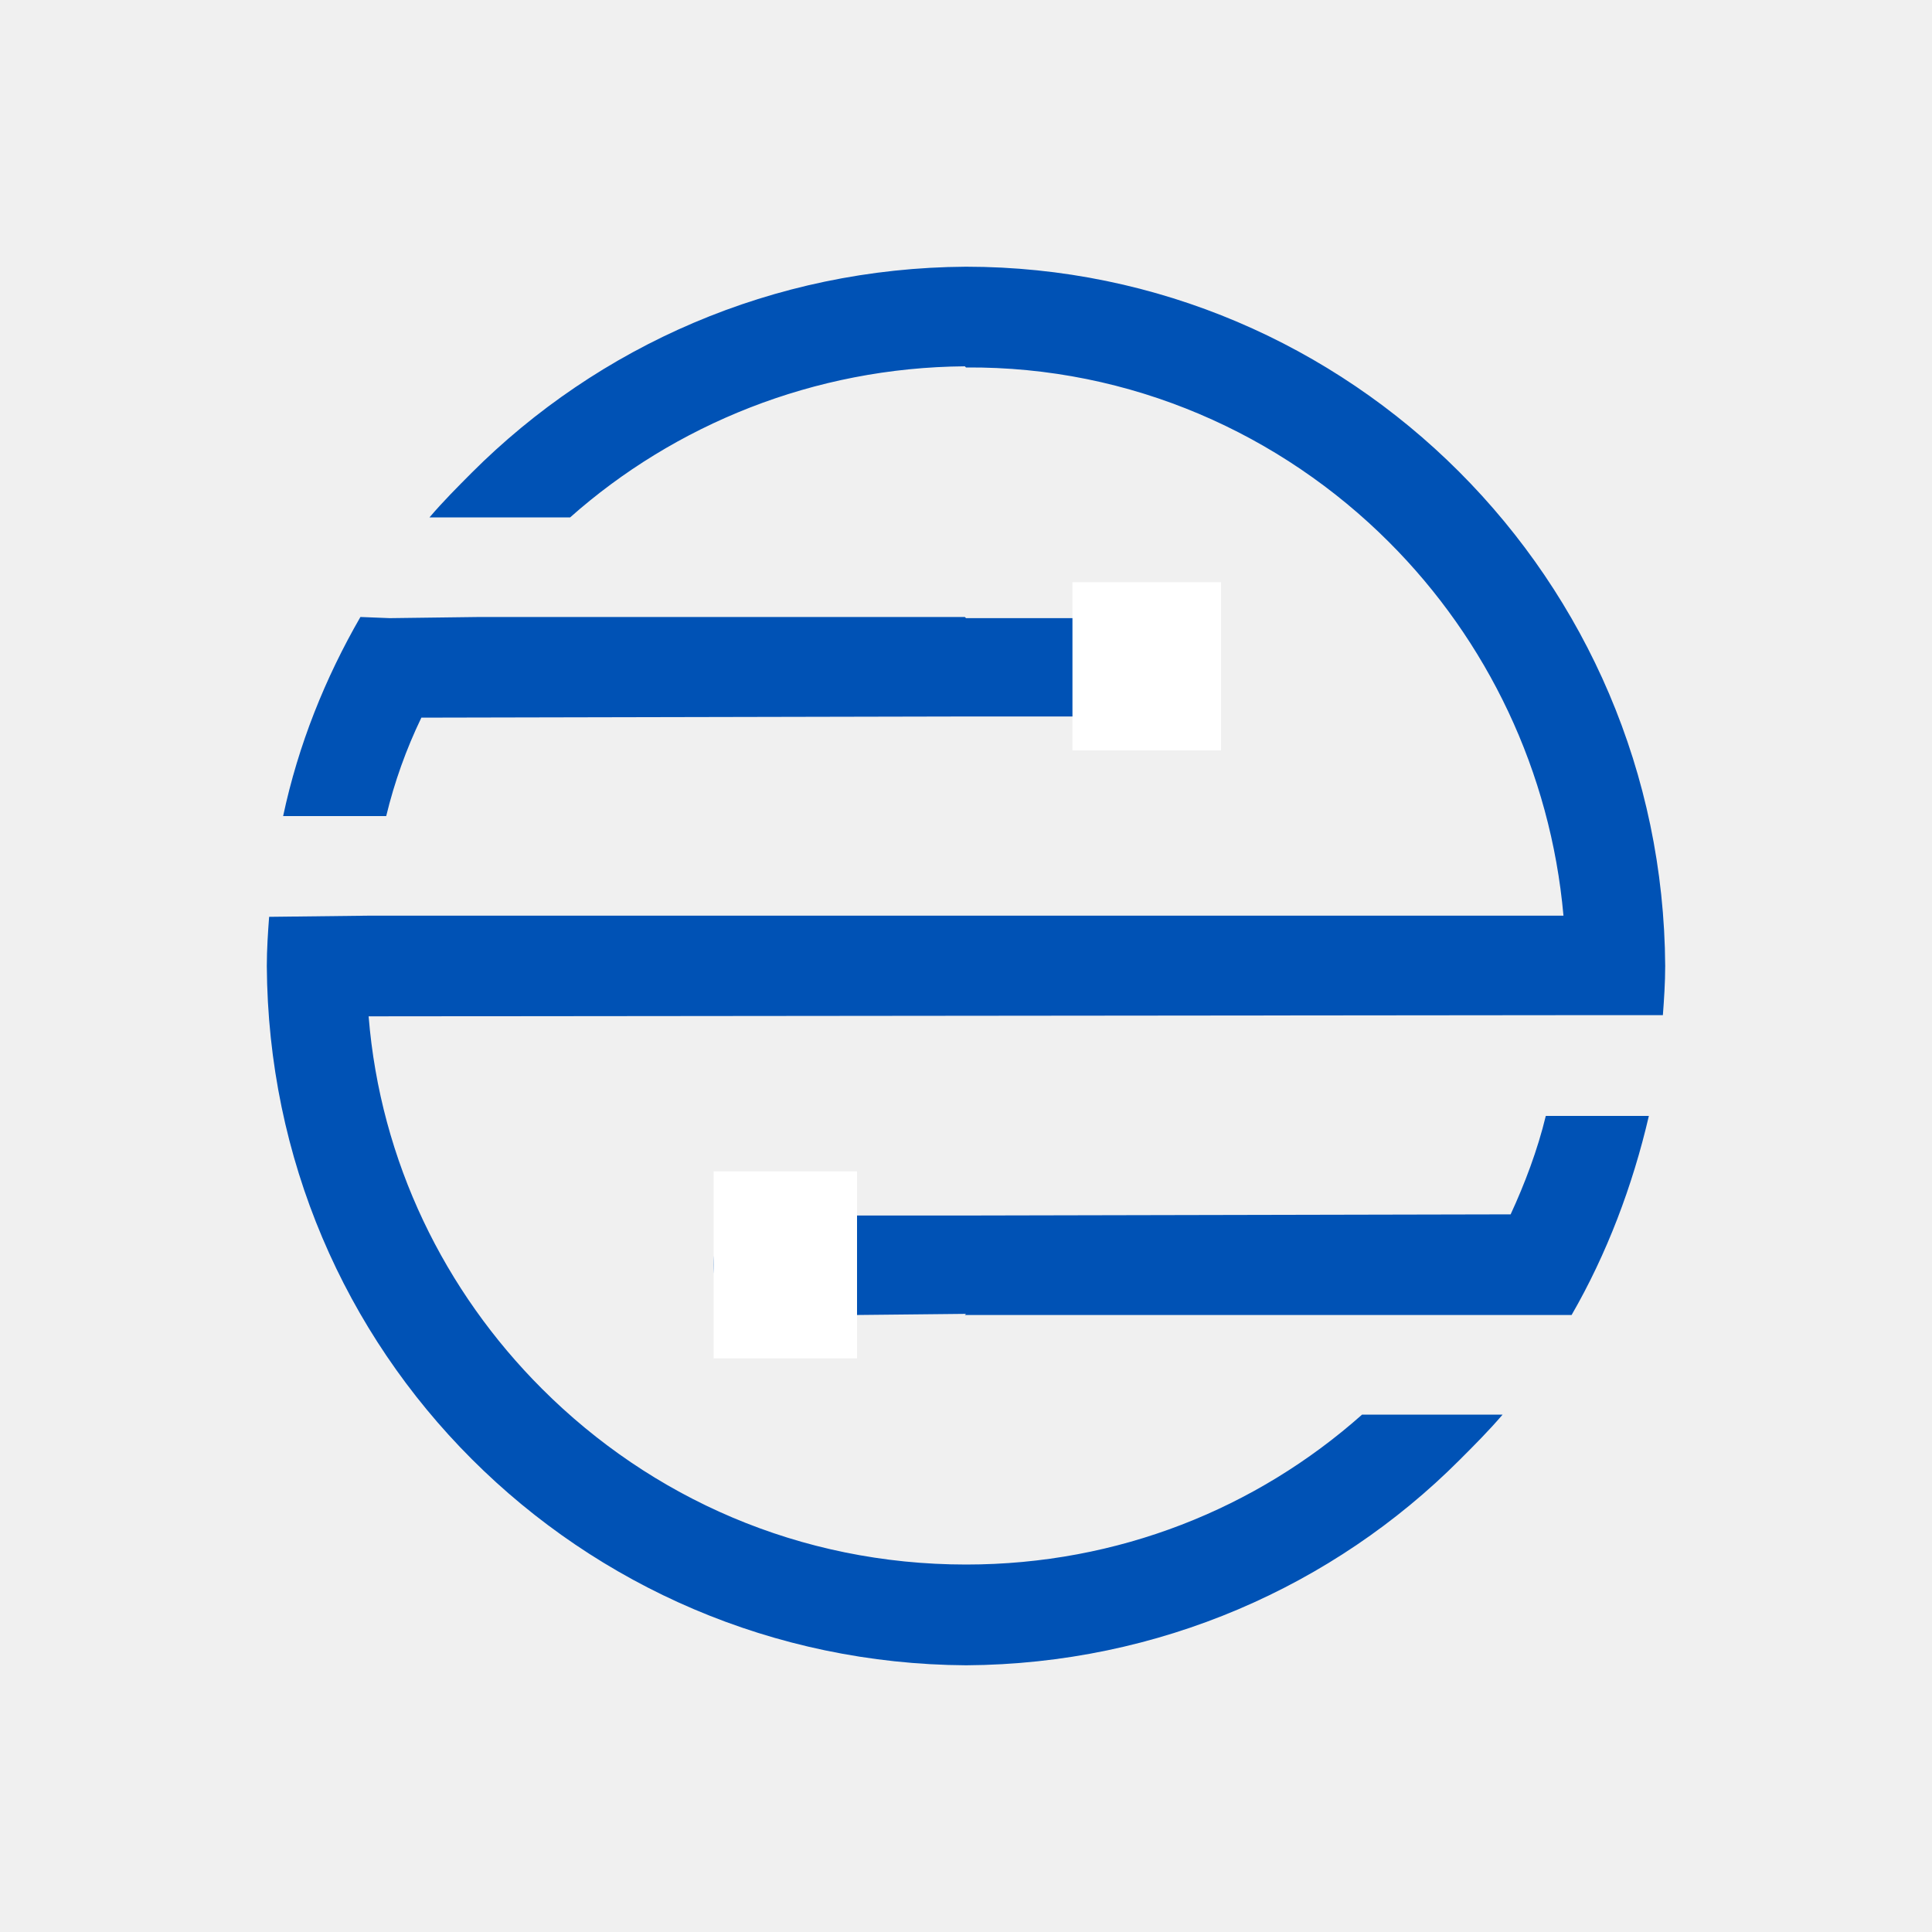
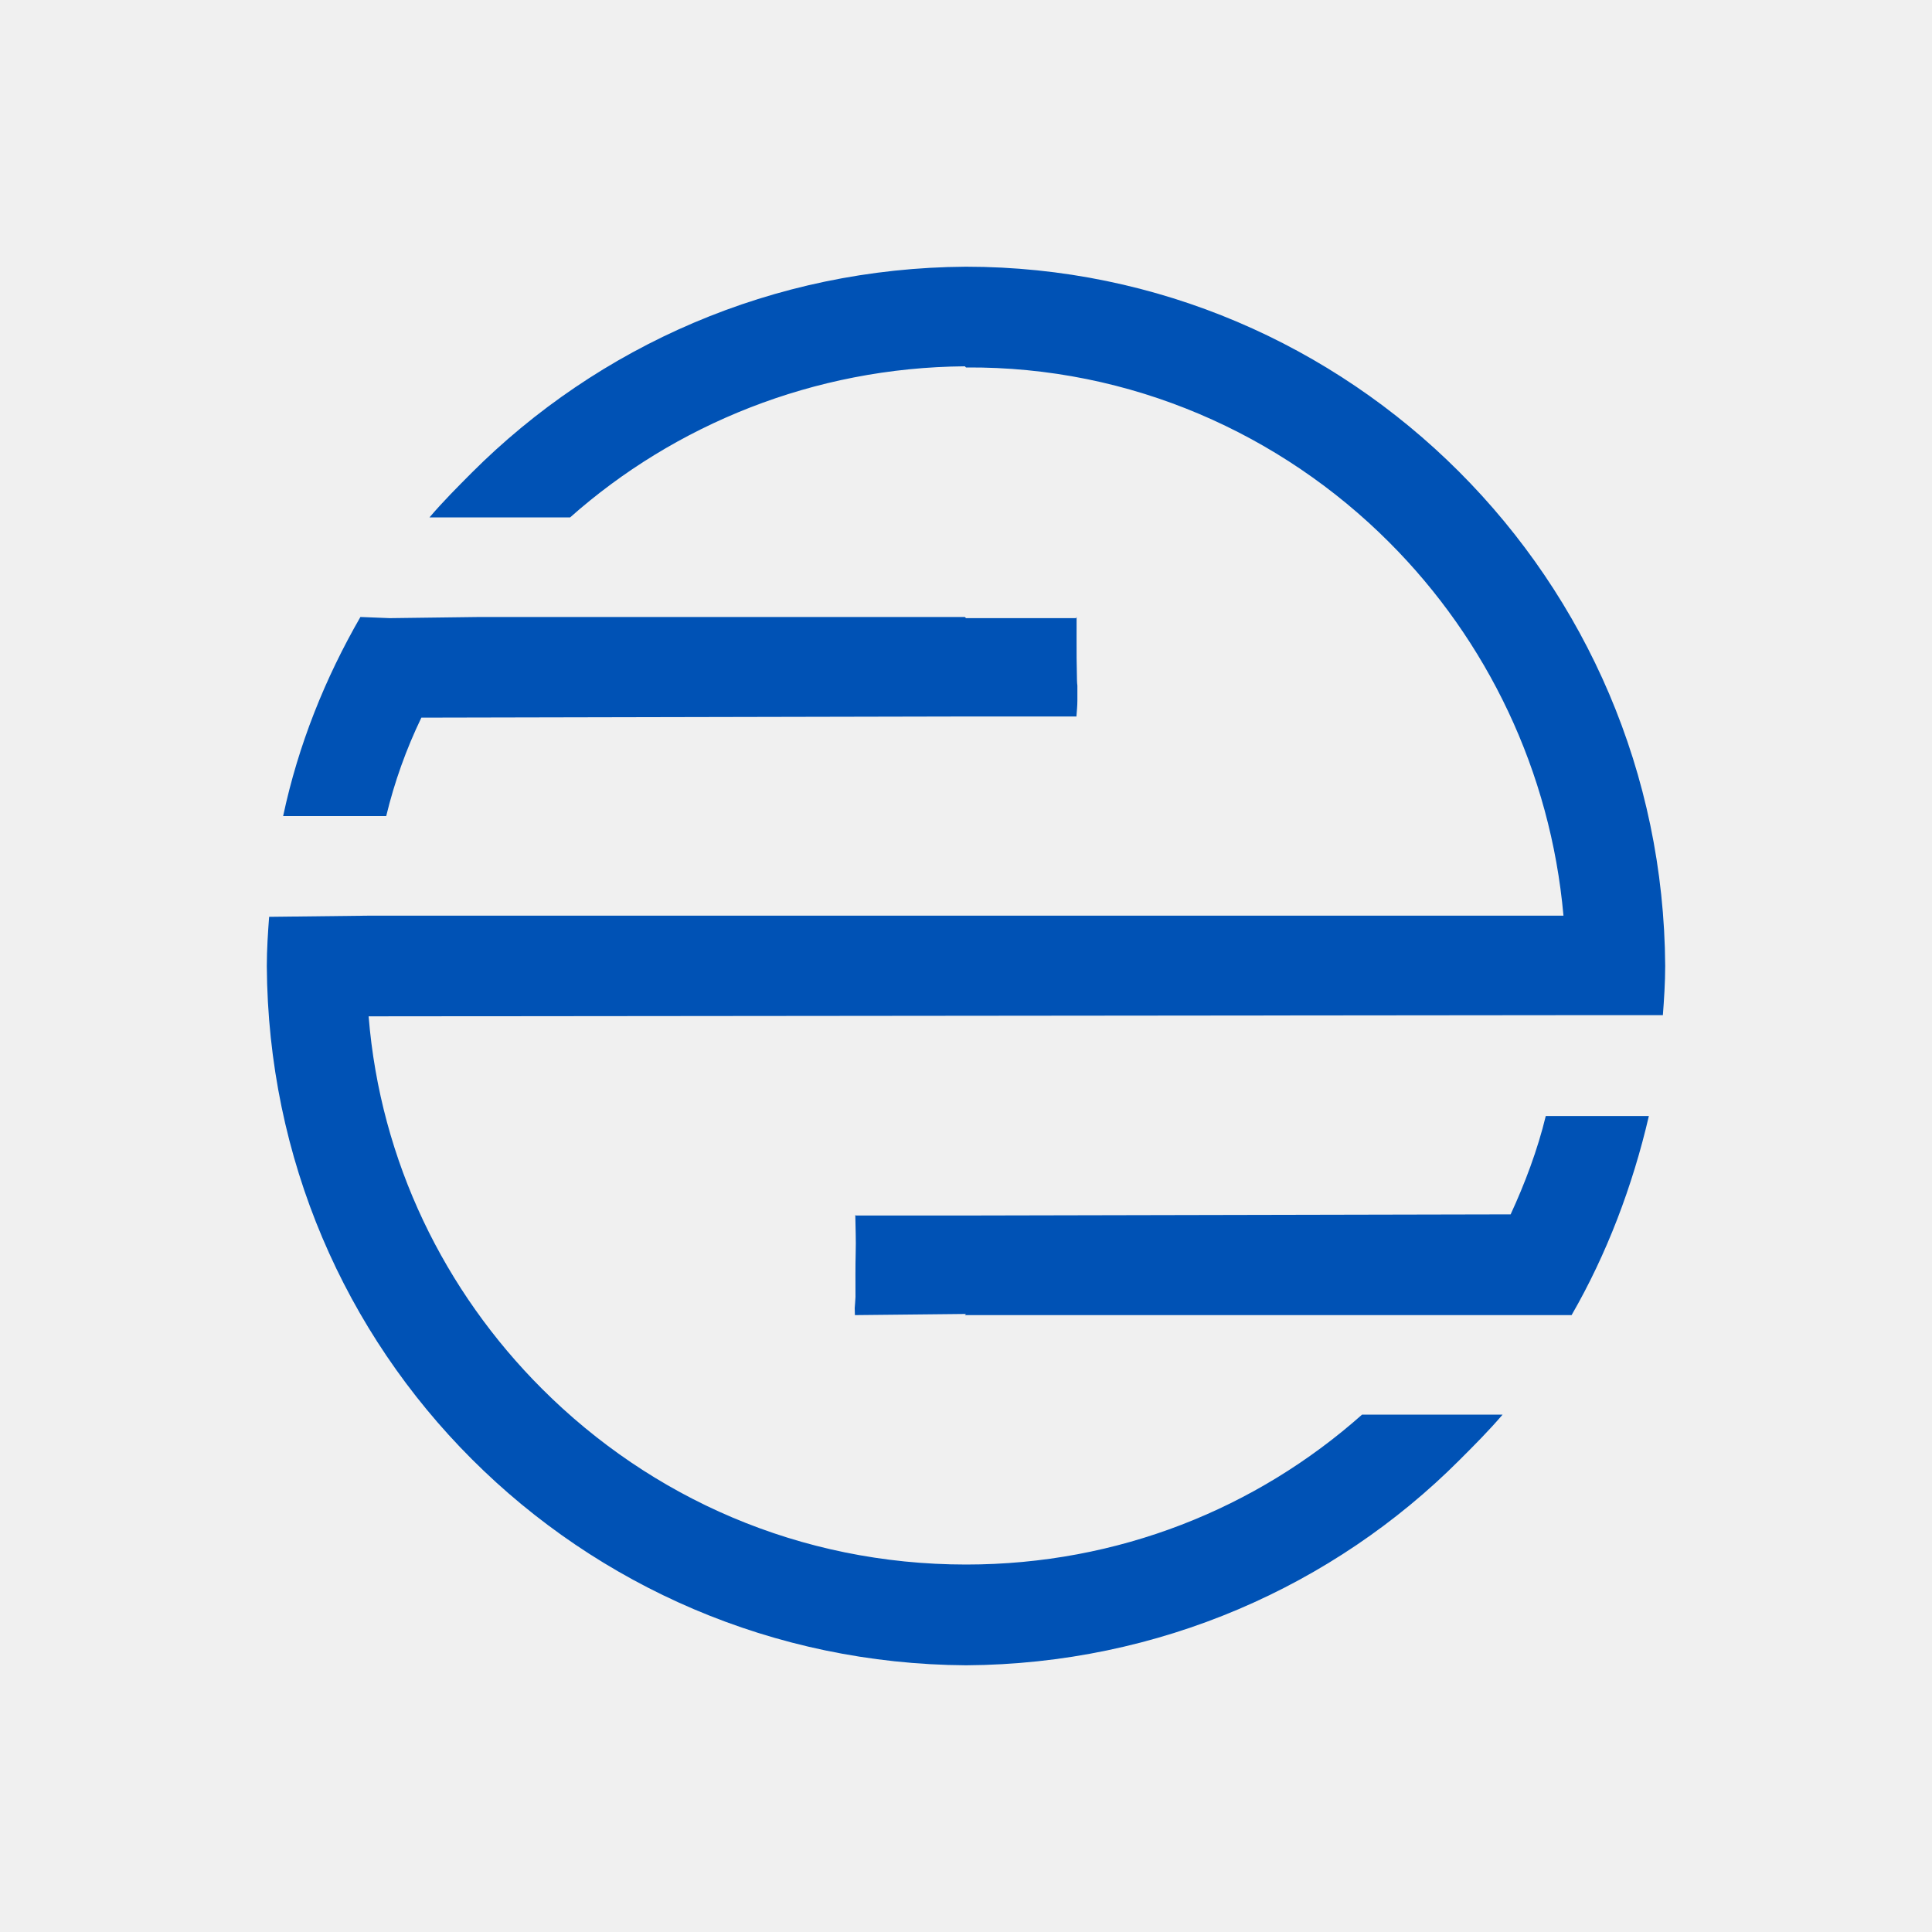
<svg xmlns="http://www.w3.org/2000/svg" version="1.1" id="Layer_1" x="0px" y="0px" viewBox="0 0 2000 2000" style="enable-background:new 0 0 2000 2000;" xml:space="preserve">
  <style type="text/css">
	.st0{fill:#0052B5;}
- 	.st1{fill:#FFFFFF;}
</style>
  <g>
-     <path class="st0" d="M381.6,1052.1c12.1,150.4,78.8,285,179.5,385.6c112.8,112.8,266.8,181.9,439,181.9l0,0   c157.6,0,300.7-58.2,409.9-155.2h145.5c-14.6,17-29.1,31.5-44.9,47.3c-129.8,129.8-310.4,211-510.5,212.2l0,0l0,0   c-200.1-1.2-380.8-82.5-511.7-213.4s-211-310.4-212.2-510.5l0,0l0,0c0-17,1.2-35.2,2.4-50.9l103.1-1.2l0,0h1236.8   c-13.3-149.2-78.8-285-180.7-386.8C1326.2,449.5,1171,379.1,1000,380.4l-1.2-1.2c-156.4,1.2-300.7,60.6-408.6,156.4H444.6   c14.5-17,29.1-31.5,43.6-46.1c131-131,311.6-212.2,511.7-213.4l0,0l0,0c198.9,0,379.5,81.2,510.5,212.2s212.2,311.6,213.4,511.7   l0,0l0,0c0,17-1.2,35.2-2.4,50.9h-104.3l0,0L381.6,1052.1z M762.3,1251c-31.5,31.5-31.5,84.9,0,116.4c32.7,32.7,84.9,31.5,116.4,0   c2.4-2.4,4.8-4.8,6.1-6.1l115.2-1.2l-1.2,1.2h596.6h31.5c36.4-63.1,63.1-133.4,80-206.1h-106.7c-8.5,35.2-21.8,70.3-36.4,101.9   l-563.9,1.2l0,0H886c-2.4-2.4-4.8-4.8-7.3-7.3C847.2,1219.5,795.1,1218.3,762.3,1251z M1120.1,631.4c-2.4,2.4-4.8,4.8-6.1,8.5h-114   l-1.2-1.2h-502l-93.4,1.2l-30.3-1.2c-36.4,63.1-64.3,132.2-80,206.1h106.7c8.5-35.2,20.6-69.1,36.4-101.9l563.9-1.2l0,0h114   c2.4,2.4,4.8,4.8,6.1,6.1c32.7,32.7,84.9,34,117.6,1.2c31.5-31.5,31.5-84.9-1.2-117.6C1204.9,599.8,1151.6,599.8,1120.1,631.4z" />
+     <path class="st0" d="M1114.3,741.9c0.4-5.6,1-11.2,1-16.8v-15.3c-0.2-1.8-0.4-3.5-0.4-5.3c-0.2-7.7-0.3-15.5-0.4-23.2   c-0.1-14.2,0-28.5,0-42.7c-0.2,0.4-0.4,0.8-0.5,1.3h-114l-1.2-1.2h-502l-93.4,1.2l-30.3-1.2c-36.4,63.1-64.3,132.2-80,206.1h106.7   c8.5-35.2,20.6-69.1,36.4-101.9l563.9-1.2h114L1114.3,741.9z" />
+     <path class="st0" d="M1510.4,488.3c-131-131-311.6-212.2-510.5-212.2c-200.1,1.2-380.7,82.4-511.7,213.4   c-14.5,14.6-29.1,29.1-43.6,46.1h145.6c107.9-95.8,252.2-155.2,408.6-156.4l1.2,1.2c171-1.3,326.2,69.1,437.8,180.7   c101.9,101.8,167.4,237.6,180.7,386.8H381.7l-103.1,1.2c-1.2,15.7-2.4,33.9-2.4,50.9c1.2,200.1,81.3,379.6,212.2,510.5   s311.6,212.2,511.7,213.4c200.1-1.2,380.7-82.4,510.5-212.2c15.8-15.8,30.3-30.3,44.9-47.3H1410c-109.2,97-252.3,155.2-409.9,155.2   c-172.2,0-326.2-69.1-439-181.9c-100.7-100.6-167.4-235.2-179.5-385.6l1235.5-1.2h104.3c1.2-15.7,2.4-33.9,2.4-50.9   C1722.6,799.9,1641.4,619.3,1510.4,488.3z" />
+     <path class="st0" d="M1600.2,1155.2c-8.5,35.2-21.8,70.3-36.4,101.9l-563.9,1.2H886l-0.6-0.6c0.2,13.1,0.8,26.2,0.4,39.3   c-0.4,15.1-0.2,30.3-0.2,45.4c0,0,0,0,0,0.1c0,0.1,0,0.1,0,0.2c-0.1,3.8-0.6,7.6-0.8,11.4c0.1,2.4,0.2,4.8,0.2,7.3l115-1.2   l-1.2,1.2h628.1c36.4-63.1,63.1-133.4,80-206.1H1600.2z" />
  </g>
-   <rect x="1110.2" y="602.7" class="st1" width="153.8" height="174.1" />
-   <rect x="2313.1" y="576.9" class="st1" width="153.8" height="174.1" />
-   <rect x="738.7" y="1212.6" class="st1" width="148.5" height="193.6" />
</svg>
